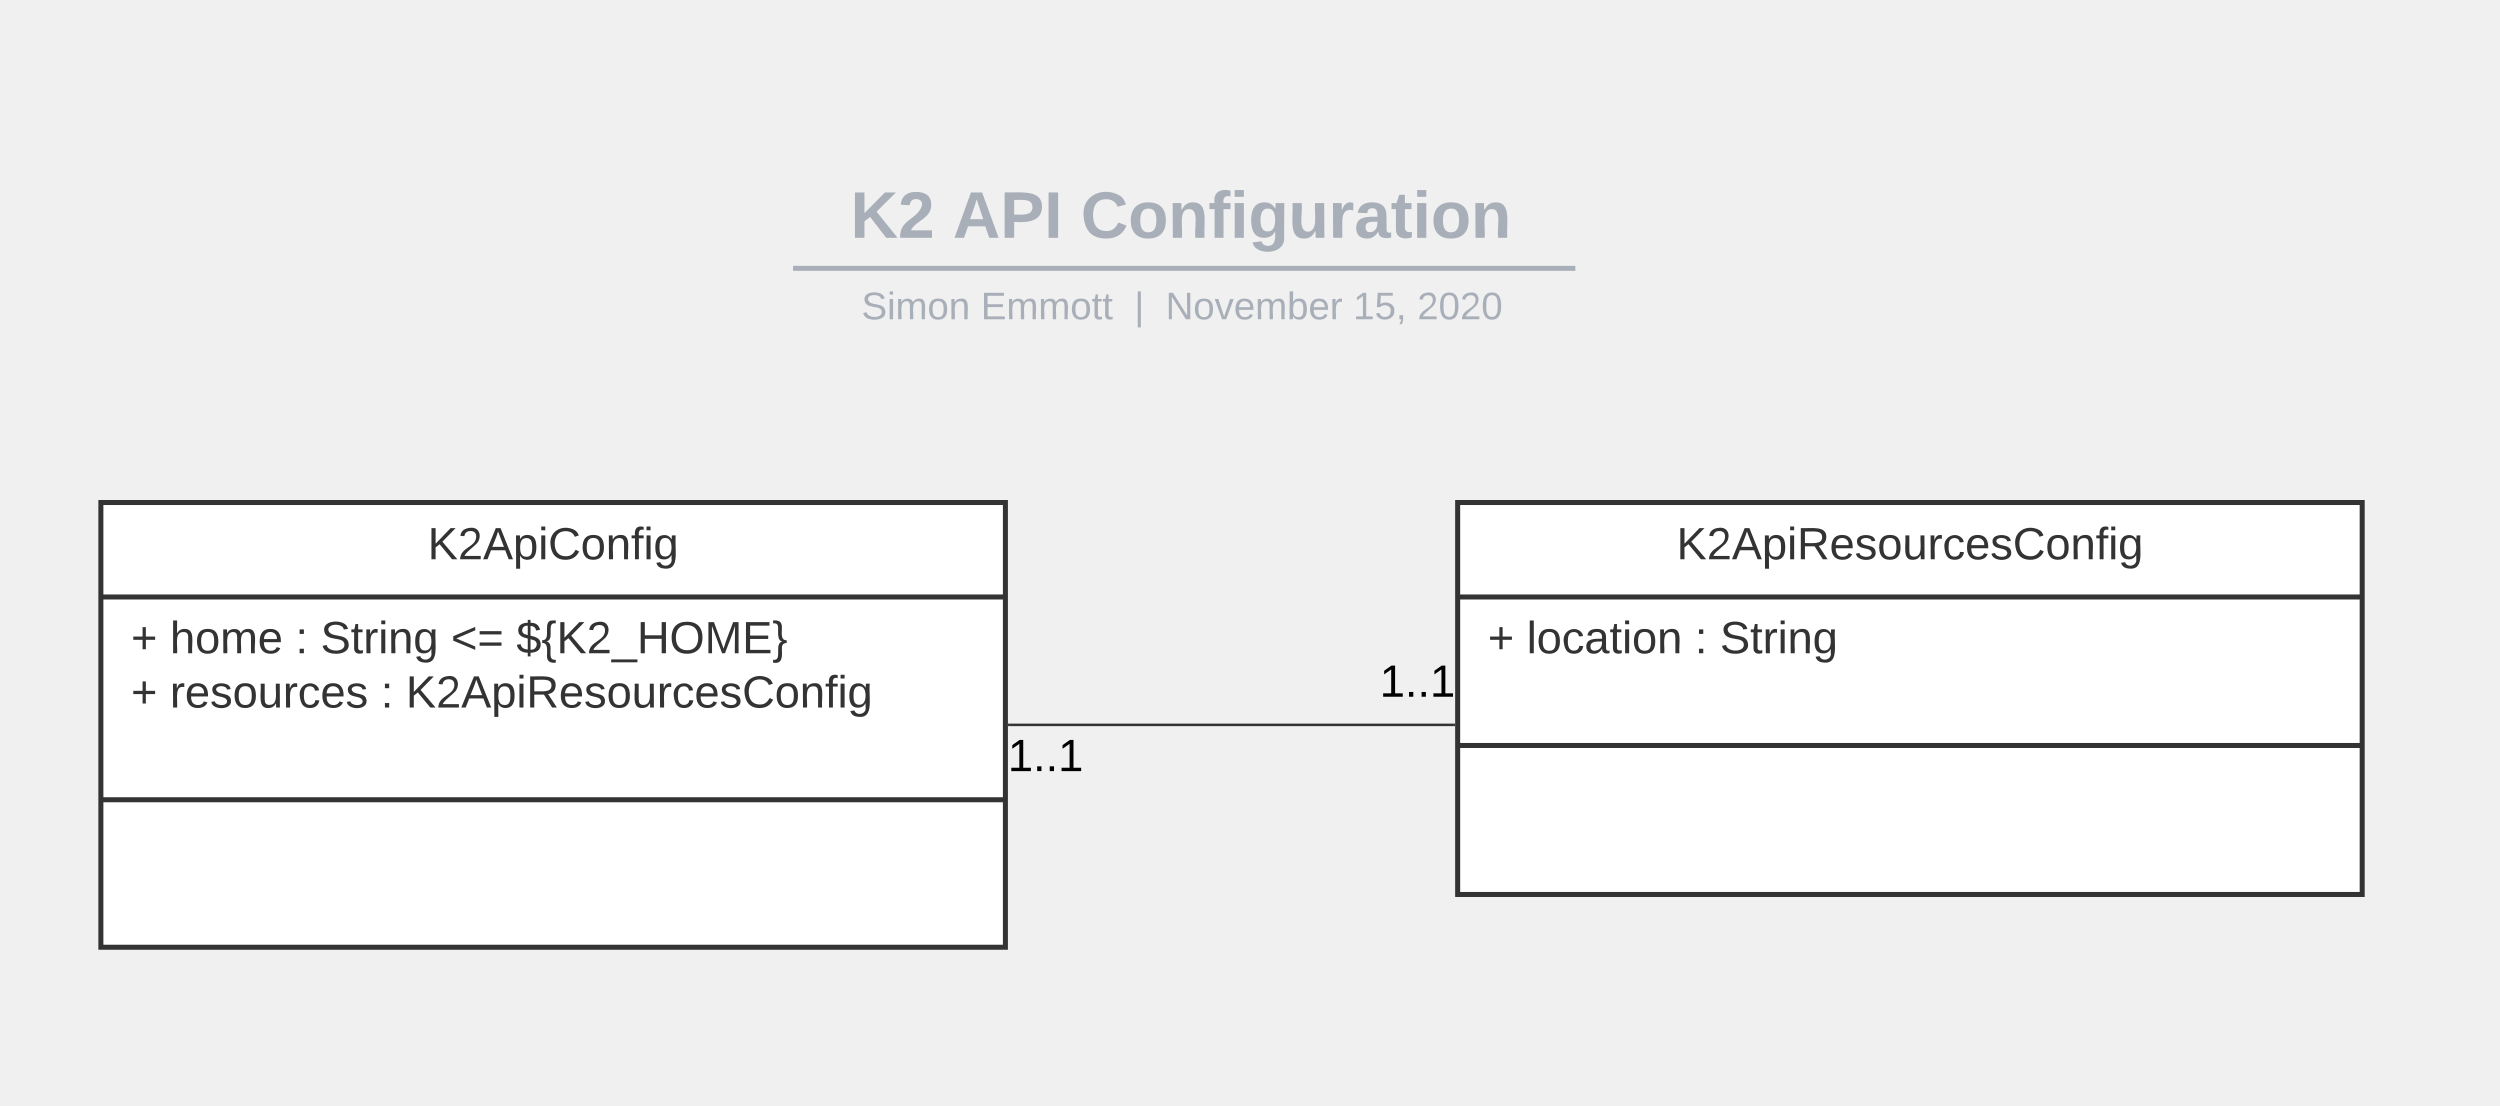
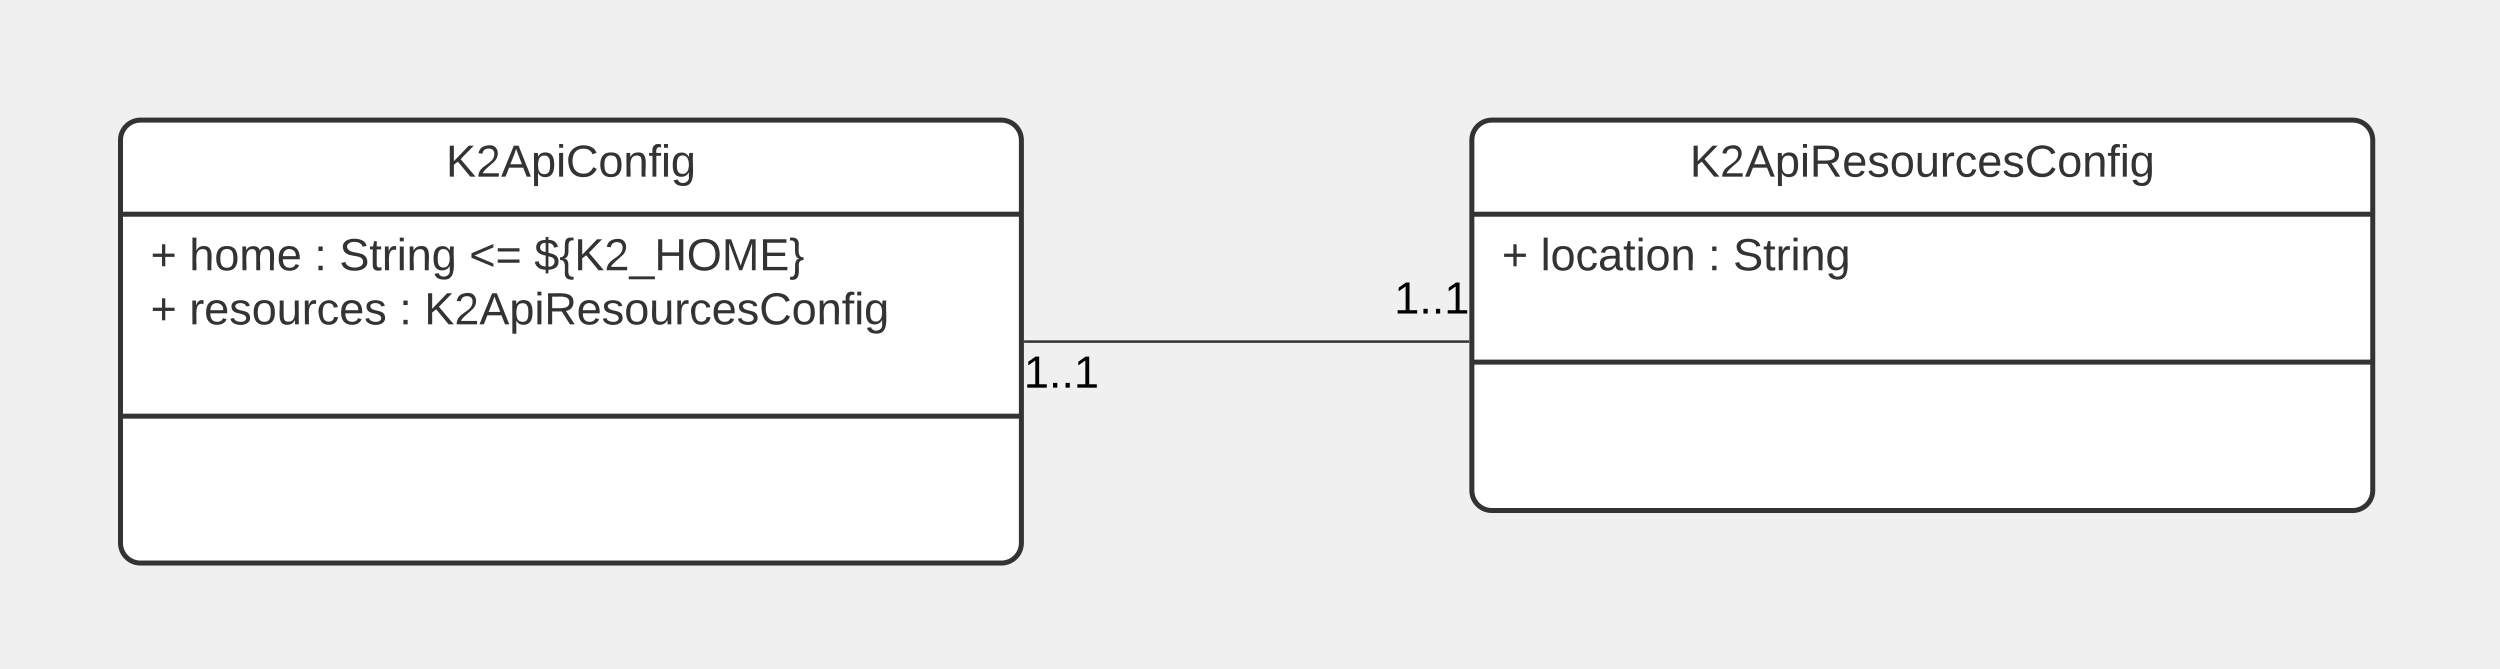
- <svg xmlns="http://www.w3.org/2000/svg" xmlns:ns1="lucid" xmlns:xlink="http://www.w3.org/1999/xlink" width="995" height="440">
-   <g transform="translate(-413 0)" ns1:page-tab-id="HWEp-vi-RSFO">
-     <path d="M453.15 75c0-4.42 3.58-8 8-8h836.75c4.4 0 8 3.58 8 8v25.16c0 4.4-3.6 8-8 8H461.15c-4.42 0-8-3.6-8-8z" stroke="#000" stroke-opacity="0" stroke-width="2" fill="#fff" fill-opacity="0" />
-     <use xlink:href="#a" transform="matrix(1,0,0,1,457.1466,71) translate(294.3711 23.65778)" />
-     <use xlink:href="#b" transform="matrix(1,0,0,1,457.1466,71) translate(335.0884 23.65778)" />
-     <use xlink:href="#c" transform="matrix(1,0,0,1,457.1466,71) translate(386.0032 23.65778)" />
-     <path d="M729.63 106.8H1039M729.65 106.8h-1.02M1038.96 106.8h1.03" stroke="#a9afb8" stroke-width="2" fill="none" />
-     <path d="M453.15 116.16c0-4.42 3.58-8 8-8h837.7c4.42 0 8 3.58 8 8V119c0 4.42-3.58 8-8 8h-837.7c-4.42 0-8-3.58-8-8z" stroke="#000" stroke-opacity="0" stroke-width="2" fill="#fff" fill-opacity="0" />
-     <use xlink:href="#d" transform="matrix(1,0,0,1,457.1466,112.1552) translate(298.7134 14.91704)" />
-     <use xlink:href="#e" transform="matrix(1,0,0,1,457.1466,112.1552) translate(346.2169 14.91704)" />
-     <use xlink:href="#f" transform="matrix(1,0,0,1,457.1466,112.1552) translate(407.3171 14.91704)" />
-     <use xlink:href="#g" transform="matrix(1,0,0,1,457.1466,112.1552) translate(419.7666 14.91704)" />
-     <use xlink:href="#h" transform="matrix(1,0,0,1,457.1466,112.1552) translate(494.421 14.91704)" />
-     <use xlink:href="#i" transform="matrix(1,0,0,1,457.1466,112.1552) translate(519.9148 14.91704)" />
-     <path d="M453.15 200h360v177h-360z" stroke="#333" stroke-width="2" fill="#fff" />
+ <svg xmlns="http://www.w3.org/2000/svg" xmlns:ns1="lucid" xmlns:xlink="http://www.w3.org/1999/xlink" width="999" height="267">
+   <g transform="translate(-405 -152)" ns1:page-tab-id="HWEp-vi-RSFO">
+     <path d="M453.15 208c0-4.42 3.58-8 8-8h344c4.4 0 8 3.58 8 8v161c0 4.42-3.6 8-8 8h-344c-4.42 0-8-3.58-8-8z" stroke="#333" stroke-width="2" fill="#fff" />
    <path d="M453.15 237.6h360m-360 80.7h360" stroke="#333" stroke-width="2" fill="none" />
-     <use xlink:href="#j" transform="matrix(1,0,0,1,461.1466,208) translate(122.075 14.6)" />
-     <use xlink:href="#k" transform="matrix(1,0,0,1,465.1466,245.6) translate(0 14.4)" />
-     <use xlink:href="#l" transform="matrix(1,0,0,1,465.1466,245.6) translate(15.5 14.4)" />
-     <use xlink:href="#m" transform="matrix(1,0,0,1,465.1466,245.6) translate(65.45 14.4)" />
-     <use xlink:href="#n" transform="matrix(1,0,0,1,465.1466,245.6) translate(75.45 14.4)" />
-     <use xlink:href="#o" transform="matrix(1,0,0,1,465.1466,245.6) translate(127.35 14.4)" />
-     <use xlink:href="#p" transform="matrix(1,0,0,1,465.1466,245.6) translate(153.35 14.4)" />
-     <use xlink:href="#k" transform="matrix(1,0,0,1,465.1466,245.6) translate(0 36)" />
-     <use xlink:href="#q" transform="matrix(1,0,0,1,465.1466,245.6) translate(15.5 36)" />
-     <use xlink:href="#m" transform="matrix(1,0,0,1,465.1466,245.6) translate(99.4 36)" />
-     <use xlink:href="#r" transform="matrix(1,0,0,1,465.1466,245.6) translate(109.4 36)" />
-     <path d="M993.15 200h360v156h-360z" stroke="#333" stroke-width="2" fill="#fff" />
+     <use xlink:href="#a" transform="matrix(1,0,0,1,461.1466,208) translate(122.075 14.6)" />
+     <use xlink:href="#b" transform="matrix(1,0,0,1,465.1466,245.6) translate(0 14.4)" />
+     <use xlink:href="#c" transform="matrix(1,0,0,1,465.1466,245.6) translate(15.5 14.4)" />
+     <use xlink:href="#d" transform="matrix(1,0,0,1,465.1466,245.6) translate(65.45 14.4)" />
+     <use xlink:href="#e" transform="matrix(1,0,0,1,465.1466,245.6) translate(75.45 14.4)" />
+     <use xlink:href="#f" transform="matrix(1,0,0,1,465.1466,245.6) translate(127.35 14.4)" />
+     <use xlink:href="#g" transform="matrix(1,0,0,1,465.1466,245.6) translate(153.35 14.4)" />
+     <use xlink:href="#b" transform="matrix(1,0,0,1,465.1466,245.6) translate(0 36)" />
+     <use xlink:href="#h" transform="matrix(1,0,0,1,465.1466,245.6) translate(15.5 36)" />
+     <use xlink:href="#d" transform="matrix(1,0,0,1,465.1466,245.6) translate(99.4 36)" />
+     <use xlink:href="#i" transform="matrix(1,0,0,1,465.1466,245.6) translate(109.4 36)" />
+     <path d="M993.15 208c0-4.42 3.58-8 8-8h344c4.4 0 8 3.58 8 8v140c0 4.42-3.6 8-8 8h-344c-4.42 0-8-3.58-8-8z" stroke="#333" stroke-width="2" fill="#fff" />
    <path d="M993.15 237.6h360m-360 59.1h360" stroke="#333" stroke-width="2" fill="none" />
    <g>
-       <use xlink:href="#s" transform="matrix(1,0,0,1,1001.147,208) translate(79.125 14.6)" />
+       <use xlink:href="#j" transform="matrix(1,0,0,1,1001.147,208) translate(79.125 14.6)" />
    </g>
    <g>
-       <use xlink:href="#k" transform="matrix(1,0,0,1,1005.147,245.6) translate(0 14.4)" />
-       <use xlink:href="#t" transform="matrix(1,0,0,1,1005.147,245.6) translate(15.5 14.4)" />
-       <use xlink:href="#m" transform="matrix(1,0,0,1,1005.147,245.6) translate(82.4 14.4)" />
-       <use xlink:href="#u" transform="matrix(1,0,0,1,1005.147,245.6) translate(92.4 14.4)" />
+       <use xlink:href="#b" transform="matrix(1,0,0,1,1005.147,245.6) translate(0 14.4)" />
+       <use xlink:href="#k" transform="matrix(1,0,0,1,1005.147,245.6) translate(15.5 14.4)" />
+       <use xlink:href="#d" transform="matrix(1,0,0,1,1005.147,245.6) translate(82.4 14.4)" />
+       <use xlink:href="#l" transform="matrix(1,0,0,1,1005.147,245.6) translate(92.4 14.4)" />
    </g>
    <path d="M814.65 288.5h177" stroke="#333" fill="none" />
    <path d="M814.66 289h-.5v-1h.5zM992.15 289h-.52v-1h.52z" fill="#333" />
    <g>
-       <use xlink:href="#v" transform="matrix(1,0,0,1,814.1466,292.5) translate(0 14.4)" />
+       <use xlink:href="#m" transform="matrix(1,0,0,1,814.1466,292.5) translate(0 14.4)" />
    </g>
    <g>
-       <use xlink:href="#v" transform="matrix(1,0,0,1,962.1466,262.9) translate(0 14.4)" />
+       <use xlink:href="#m" transform="matrix(1,0,0,1,962.1466,262.9) translate(0 14.4)" />
    </g>
    <defs>
-       <path fill="#a9afb8" d="M195 0l-88-114-31 24V0H24v-248h52v113l112-113h60L142-143 257 0h-62" id="w" />
-       <path fill="#a9afb8" d="M182-182c0 78-84 86-111 141h115V0H12c-6-101 99-100 120-180 1-22-12-31-33-32-23 0-32 14-35 34l-49-3c5-45 32-70 84-70 51 0 83 22 83 69" id="x" />
+       <path fill="#333" d="M194 0L95-120 63-95V0H30v-248h33v124l119-124h40L117-140 236 0h-42" id="n" />
+       <path fill="#333" d="M101-251c82-7 93 87 43 132L82-64C71-53 59-42 53-27h129V0H18c2-99 128-94 128-182 0-28-16-43-45-43s-46 15-49 41l-32-3c6-41 34-60 81-64" id="o" />
+       <path fill="#333" d="M205 0l-28-72H64L36 0H1l101-248h38L239 0h-34zm-38-99l-47-123c-12 45-31 82-46 123h93" id="p" />
+       <path fill="#333" d="M115-194c55 1 70 41 70 98S169 2 115 4C84 4 66-9 55-30l1 105H24l-1-265h31l2 30c10-21 28-34 59-34zm-8 174c40 0 45-34 45-75s-6-73-45-74c-42 0-51 32-51 76 0 43 10 73 51 73" id="q" />
+       <path fill="#333" d="M24-231v-30h32v30H24zM24 0v-190h32V0H24" id="r" />
+       <path fill="#333" d="M212-179c-10-28-35-45-73-45-59 0-87 40-87 99 0 60 29 101 89 101 43 0 62-24 78-52l27 14C228-24 195 4 139 4 59 4 22-46 18-125c-6-104 99-153 187-111 19 9 31 26 39 46" id="s" />
+       <path fill="#333" d="M100-194c62-1 85 37 85 99 1 63-27 99-86 99S16-35 15-95c0-66 28-99 85-99zM99-20c44 1 53-31 53-75 0-43-8-75-51-75s-53 32-53 75 10 74 51 75" id="t" />
+       <path fill="#333" d="M117-194c89-4 53 116 60 194h-32v-121c0-31-8-49-39-48C34-167 62-67 57 0H25l-1-190h30c1 10-1 24 2 32 11-22 29-35 61-36" id="u" />
+       <path fill="#333" d="M101-234c-31-9-42 10-38 44h38v23H63V0H32v-167H5v-23h27c-7-52 17-82 69-68v24" id="v" />
+       <path fill="#333" d="M177-190C167-65 218 103 67 71c-23-6-38-20-44-43l32-5c15 47 100 32 89-28v-30C133-14 115 1 83 1 29 1 15-40 15-95c0-56 16-97 71-98 29-1 48 16 59 35 1-10 0-23 2-32h30zM94-22c36 0 50-32 50-73 0-42-14-75-50-75-39 0-46 34-46 75s6 73 46 73" id="w" />
      <g id="a">
-         <use transform="matrix(0.07283951,0,0,0.07283951,0,0)" xlink:href="#w" />
-         <use transform="matrix(0.07283951,0,0,0.07283951,18.86543,0)" xlink:href="#x" />
+         <use transform="matrix(0.05,0,0,0.05,0,0)" xlink:href="#n" />
+         <use transform="matrix(0.05,0,0,0.05,12,0)" xlink:href="#o" />
+         <use transform="matrix(0.05,0,0,0.05,22,0)" xlink:href="#p" />
+         <use transform="matrix(0.05,0,0,0.05,34,0)" xlink:href="#q" />
+         <use transform="matrix(0.05,0,0,0.05,44,0)" xlink:href="#r" />
+         <use transform="matrix(0.05,0,0,0.05,47.95,0)" xlink:href="#s" />
+         <use transform="matrix(0.05,0,0,0.05,60.9,0)" xlink:href="#t" />
+         <use transform="matrix(0.05,0,0,0.05,70.9,0)" xlink:href="#u" />
+         <use transform="matrix(0.05,0,0,0.05,80.9,0)" xlink:href="#v" />
+         <use transform="matrix(0.05,0,0,0.05,85.9,0)" xlink:href="#r" />
+         <use transform="matrix(0.05,0,0,0.05,89.85,0)" xlink:href="#w" />
      </g>
-       <path fill="#a9afb8" d="M199 0l-22-63H83L61 0H9l90-248h61L250 0h-51zm-33-102l-36-108c-10 38-24 72-36 108h72" id="y" />
-       <path fill="#a9afb8" d="M24-248c93 1 206-16 204 79-1 75-69 88-152 82V0H24v-248zm52 121c47 0 100 7 100-41 0-47-54-39-100-39v80" id="z" />
-       <path fill="#a9afb8" d="M24 0v-248h52V0H24" id="A" />
-       <g id="b">
-         <use transform="matrix(0.07283951,0,0,0.07283951,0,0)" xlink:href="#y" />
-         <use transform="matrix(0.07283951,0,0,0.07283951,18.86543,0)" xlink:href="#z" />
-         <use transform="matrix(0.07283951,0,0,0.07283951,36.34691,0)" xlink:href="#A" />
+       <path fill="#333" d="M118-107v75H92v-75H18v-26h74v-75h26v75h74v26h-74" id="x" />
+       <use transform="matrix(0.05,0,0,0.05,0,0)" xlink:href="#x" id="b" />
+       <path fill="#333" d="M106-169C34-169 62-67 57 0H25v-261h32l-1 103c12-21 28-36 61-36 89 0 53 116 60 194h-32v-121c2-32-8-49-39-48" id="y" />
+       <path fill="#333" d="M210-169c-67 3-38 105-44 169h-31v-121c0-29-5-50-35-48C34-165 62-65 56 0H25l-1-190h30c1 10-1 24 2 32 10-44 99-50 107 0 11-21 27-35 58-36 85-2 47 119 55 194h-31v-121c0-29-5-49-35-48" id="z" />
+       <path fill="#333" d="M100-194c63 0 86 42 84 106H49c0 40 14 67 53 68 26 1 43-12 49-29l28 8c-11 28-37 45-77 45C44 4 14-33 15-96c1-61 26-98 85-98zm52 81c6-60-76-77-97-28-3 7-6 17-6 28h103" id="A" />
+       <g id="c">
+         <use transform="matrix(0.05,0,0,0.05,0,0)" xlink:href="#y" />
+         <use transform="matrix(0.05,0,0,0.05,10,0)" xlink:href="#t" />
+         <use transform="matrix(0.05,0,0,0.05,20,0)" xlink:href="#z" />
+         <use transform="matrix(0.05,0,0,0.05,34.95,0)" xlink:href="#A" />
      </g>
-       <path fill="#a9afb8" d="M67-125c0 53 21 87 73 88 37 1 54-22 65-47l45 17C233-25 199 4 140 4 58 4 20-42 15-125 8-235 124-281 211-232c18 10 29 29 36 50l-46 12c-8-25-30-41-62-41-52 0-71 34-72 86" id="B" />
-       <path fill="#a9afb8" d="M110-194c64 0 96 36 96 99 0 64-35 99-97 99-61 0-95-36-95-99 0-62 34-99 96-99zm-1 164c35 0 45-28 45-65 0-40-10-65-43-65-34 0-45 26-45 65 0 36 10 65 43 65" id="C" />
-       <path fill="#a9afb8" d="M135-194c87-1 58 113 63 194h-50c-7-57 23-157-34-157-59 0-34 97-39 157H25l-1-190h47c2 12-1 28 3 38 12-26 28-41 61-42" id="D" />
-       <path fill="#a9afb8" d="M121-226c-27-7-43 5-38 36h38v33H83V0H34v-157H6v-33h28c-9-59 32-81 87-68v32" id="E" />
-       <path fill="#a9afb8" d="M25-224v-37h50v37H25zM25 0v-190h50V0H25" id="F" />
-       <path fill="#a9afb8" d="M195-6C206 82 75 100 31 46c-4-6-6-13-8-21l49-6c3 16 16 24 34 25 40 0 42-37 40-79-11 22-30 35-61 35-53 0-70-43-70-97 0-56 18-96 73-97 30 0 46 14 59 34l2-30h47zm-90-29c32 0 41-27 41-63 0-35-9-62-40-62-32 0-39 29-40 63 0 36 9 62 39 62" id="G" />
-       <path fill="#a9afb8" d="M85 4C-2 5 27-109 22-190h50c7 57-23 150 33 157 60-5 35-97 40-157h50l1 190h-47c-2-12 1-28-3-38-12 25-28 42-61 42" id="H" />
-       <path fill="#a9afb8" d="M135-150c-39-12-60 13-60 57V0H25l-1-190h47c2 13-1 29 3 40 6-28 27-53 61-41v41" id="I" />
-       <path fill="#a9afb8" d="M133-34C117-15 103 5 69 4 32 3 11-16 11-54c-1-60 55-63 116-61 1-26-3-47-28-47-18 1-26 9-28 27l-52-2c7-38 36-58 82-57s74 22 75 68l1 82c-1 14 12 18 25 15v27c-30 8-71 5-69-32zm-48 3c29 0 43-24 42-57-32 0-66-3-65 30 0 17 8 27 23 27" id="J" />
-       <path fill="#a9afb8" d="M115-3C79 11 28 4 28-45v-112H4v-33h27l15-45h31v45h36v33H77v99c-1 23 16 31 38 25v30" id="K" />
-       <g id="c">
-         <use transform="matrix(0.07283951,0,0,0.07283951,0,0)" xlink:href="#B" />
-         <use transform="matrix(0.07283951,0,0,0.07283951,18.86543,0)" xlink:href="#C" />
-         <use transform="matrix(0.07283951,0,0,0.07283951,34.81728,0)" xlink:href="#D" />
-         <use transform="matrix(0.07283951,0,0,0.07283951,50.76914,0)" xlink:href="#E" />
-         <use transform="matrix(0.07283951,0,0,0.07283951,59.43704,0)" xlink:href="#F" />
-         <use transform="matrix(0.07283951,0,0,0.07283951,66.72099,0)" xlink:href="#G" />
-         <use transform="matrix(0.07283951,0,0,0.07283951,82.67284,0)" xlink:href="#H" />
-         <use transform="matrix(0.07283951,0,0,0.07283951,98.62469,0)" xlink:href="#I" />
-         <use transform="matrix(0.07283951,0,0,0.07283951,108.8222,0)" xlink:href="#J" />
-         <use transform="matrix(0.07283951,0,0,0.07283951,123.3901,0)" xlink:href="#K" />
-         <use transform="matrix(0.07283951,0,0,0.07283951,132.058,0)" xlink:href="#F" />
-         <use transform="matrix(0.07283951,0,0,0.07283951,139.342,0)" xlink:href="#C" />
-         <use transform="matrix(0.07283951,0,0,0.07283951,155.2938,0)" xlink:href="#D" />
+       <path fill="#333" d="M33-154v-36h34v36H33zM33 0v-36h34V0H33" id="B" />
+       <use transform="matrix(0.05,0,0,0.05,0,0)" xlink:href="#B" id="d" />
+       <path fill="#333" d="M185-189c-5-48-123-54-124 2 14 75 158 14 163 119 3 78-121 87-175 55-17-10-28-26-33-46l33-7c5 56 141 63 141-1 0-78-155-14-162-118-5-82 145-84 179-34 5 7 8 16 11 25" id="C" />
+       <path fill="#333" d="M59-47c-2 24 18 29 38 22v24C64 9 27 4 27-40v-127H5v-23h24l9-43h21v43h35v23H59v120" id="D" />
+       <path fill="#333" d="M114-163C36-179 61-72 57 0H25l-1-190h30c1 12-1 29 2 39 6-27 23-49 58-41v29" id="E" />
+       <g id="e">
+         <use transform="matrix(0.05,0,0,0.05,0,0)" xlink:href="#C" />
+         <use transform="matrix(0.05,0,0,0.05,12,0)" xlink:href="#D" />
+         <use transform="matrix(0.05,0,0,0.05,17,0)" xlink:href="#E" />
+         <use transform="matrix(0.05,0,0,0.05,22.95,0)" xlink:href="#r" />
+         <use transform="matrix(0.05,0,0,0.05,26.9,0)" xlink:href="#u" />
+         <use transform="matrix(0.05,0,0,0.05,36.9,0)" xlink:href="#w" />
      </g>
-       <path fill="#a9afb8" d="M185-189c-5-48-123-54-124 2 14 75 158 14 163 119 3 78-121 87-175 55-17-10-28-26-33-46l33-7c5 56 141 63 141-1 0-78-155-14-162-118-5-82 145-84 179-34 5 7 8 16 11 25" id="L" />
-       <path fill="#a9afb8" d="M24-231v-30h32v30H24zM24 0v-190h32V0H24" id="M" />
-       <path fill="#a9afb8" d="M210-169c-67 3-38 105-44 169h-31v-121c0-29-5-50-35-48C34-165 62-65 56 0H25l-1-190h30c1 10-1 24 2 32 10-44 99-50 107 0 11-21 27-35 58-36 85-2 47 119 55 194h-31v-121c0-29-5-49-35-48" id="N" />
-       <path fill="#a9afb8" d="M100-194c62-1 85 37 85 99 1 63-27 99-86 99S16-35 15-95c0-66 28-99 85-99zM99-20c44 1 53-31 53-75 0-43-8-75-51-75s-53 32-53 75 10 74 51 75" id="O" />
-       <path fill="#a9afb8" d="M117-194c89-4 53 116 60 194h-32v-121c0-31-8-49-39-48C34-167 62-67 57 0H25l-1-190h30c1 10-1 24 2 32 11-22 29-35 61-36" id="P" />
-       <g id="d">
-         <use transform="matrix(0.04248971,0,0,0.04248971,0,0)" xlink:href="#L" />
-         <use transform="matrix(0.04248971,0,0,0.04248971,10.19753,0)" xlink:href="#M" />
-         <use transform="matrix(0.04248971,0,0,0.04248971,13.55422,0)" xlink:href="#N" />
-         <use transform="matrix(0.04248971,0,0,0.04248971,26.25864,0)" xlink:href="#O" />
-         <use transform="matrix(0.04248971,0,0,0.04248971,34.75658,0)" xlink:href="#P" />
+       <path fill="#333" d="M18-100v-36l175-74v27L42-118l151 64v27" id="F" />
+       <path fill="#333" d="M18-150v-26h174v26H18zm0 90v-26h174v26H18" id="G" />
+       <g id="f">
+         <use transform="matrix(0.05,0,0,0.05,0,0)" xlink:href="#F" />
+         <use transform="matrix(0.05,0,0,0.05,10.5,0)" xlink:href="#G" />
      </g>
-       <path fill="#a9afb8" d="M30 0v-248h187v28H63v79h144v27H63v87h162V0H30" id="Q" />
-       <path fill="#a9afb8" d="M59-47c-2 24 18 29 38 22v24C64 9 27 4 27-40v-127H5v-23h24l9-43h21v43h35v23H59v120" id="R" />
-       <g id="e">
-         <use transform="matrix(0.04248971,0,0,0.04248971,0,0)" xlink:href="#Q" />
-         <use transform="matrix(0.04248971,0,0,0.04248971,10.19753,0)" xlink:href="#N" />
-         <use transform="matrix(0.04248971,0,0,0.04248971,22.90195,0)" xlink:href="#N" />
-         <use transform="matrix(0.04248971,0,0,0.04248971,35.60638,0)" xlink:href="#O" />
-         <use transform="matrix(0.04248971,0,0,0.04248971,44.10432,0)" xlink:href="#R" />
-         <use transform="matrix(0.04248971,0,0,0.04248971,48.35329,0)" xlink:href="#R" />
+       <path fill="#333" d="M194-70c0 46-34 64-81 66v29H91V-4C42-5 12-27 4-67l30-6c5 28 25 41 57 43v-87c-38-9-76-20-76-67 1-42 33-58 76-59v-23h22v23c45 0 67 20 76 56l-31 6c-5-23-18-35-45-37v78c41 10 81 20 81 70zm-81 41c51 7 71-66 19-77-6-2-12-4-19-6v83zM91-219c-47-6-63 57-18 69 6 2 12 3 18 5v-74" id="H" />
+       <path fill="#333" d="M39-94c74 12-11 154 75 146v23c-44 4-70-10-70-52C44-23 55-84 6-82v-22c81 4-7-162 84-157h24v23c-82-15-2 131-75 144" id="I" />
+       <path fill="#333" d="M-5 72V49h209v23H-5" id="J" />
+       <path fill="#333" d="M197 0v-115H63V0H30v-248h33v105h134v-105h34V0h-34" id="K" />
+       <path fill="#333" d="M140-251c81 0 123 46 123 126C263-46 219 4 140 4 59 4 17-45 17-125s42-126 123-126zm0 227c63 0 89-41 89-101s-29-99-89-99c-61 0-89 39-89 99S79-25 140-24" id="L" />
+       <path fill="#333" d="M240 0l2-218c-23 76-54 145-80 218h-23L58-218 59 0H30v-248h44l77 211c21-75 51-140 76-211h43V0h-30" id="M" />
+       <path fill="#333" d="M30 0v-248h187v28H63v79h144v27H63v87h162V0H30" id="N" />
+       <path fill="#333" d="M76-40C78 24 84 88 6 75V52C86 64 9-79 80-94c-40-6-34-59-34-106 1-29-11-41-40-38v-23c44-4 70 10 70 52 0 47-12 108 38 105v22c-26 1-39 14-38 42" id="O" />
+       <g id="g">
+         <use transform="matrix(0.05,0,0,0.05,0,0)" xlink:href="#H" />
+         <use transform="matrix(0.05,0,0,0.05,10,0)" xlink:href="#I" />
+         <use transform="matrix(0.05,0,0,0.05,16,0)" xlink:href="#n" />
+         <use transform="matrix(0.05,0,0,0.05,28,0)" xlink:href="#o" />
+         <use transform="matrix(0.05,0,0,0.05,38,0)" xlink:href="#J" />
+         <use transform="matrix(0.05,0,0,0.05,48,0)" xlink:href="#K" />
+         <use transform="matrix(0.05,0,0,0.05,60.95,0)" xlink:href="#L" />
+         <use transform="matrix(0.05,0,0,0.05,74.95,0)" xlink:href="#M" />
+         <use transform="matrix(0.05,0,0,0.05,89.9,0)" xlink:href="#N" />
+         <use transform="matrix(0.05,0,0,0.05,101.9,0)" xlink:href="#O" />
      </g>
-       <path fill="#a9afb8" d="M32 76v-337h29V76H32" id="S" />
-       <use transform="matrix(0.04248971,0,0,0.04248971,0,0)" xlink:href="#S" id="f" />
-       <path fill="#a9afb8" d="M190 0L58-211 59 0H30v-248h39L202-35l-2-213h31V0h-41" id="T" />
-       <path fill="#a9afb8" d="M108 0H70L1-190h34L89-25l56-165h34" id="U" />
-       <path fill="#a9afb8" d="M100-194c63 0 86 42 84 106H49c0 40 14 67 53 68 26 1 43-12 49-29l28 8c-11 28-37 45-77 45C44 4 14-33 15-96c1-61 26-98 85-98zm52 81c6-60-76-77-97-28-3 7-6 17-6 28h103" id="V" />
-       <path fill="#a9afb8" d="M115-194c53 0 69 39 70 98 0 66-23 100-70 100C84 3 66-7 56-30L54 0H23l1-261h32v101c10-23 28-34 59-34zm-8 174c40 0 45-34 45-75 0-40-5-75-45-74-42 0-51 32-51 76 0 43 10 73 51 73" id="W" />
-       <path fill="#a9afb8" d="M114-163C36-179 61-72 57 0H25l-1-190h30c1 12-1 29 2 39 6-27 23-49 58-41v29" id="X" />
-       <g id="g">
-         <use transform="matrix(0.04248971,0,0,0.04248971,0,0)" xlink:href="#T" />
-         <use transform="matrix(0.04248971,0,0,0.04248971,11.00484,0)" xlink:href="#O" />
-         <use transform="matrix(0.04248971,0,0,0.04248971,19.50278,0)" xlink:href="#U" />
-         <use transform="matrix(0.04248971,0,0,0.04248971,27.15093,0)" xlink:href="#V" />
-         <use transform="matrix(0.04248971,0,0,0.04248971,35.64887,0)" xlink:href="#N" />
-         <use transform="matrix(0.04248971,0,0,0.04248971,48.35329,0)" xlink:href="#W" />
-         <use transform="matrix(0.04248971,0,0,0.04248971,56.85123,0)" xlink:href="#V" />
-         <use transform="matrix(0.04248971,0,0,0.04248971,65.34918,0)" xlink:href="#X" />
+       <path fill="#333" d="M135-143c-3-34-86-38-87 0 15 53 115 12 119 90S17 21 10-45l28-5c4 36 97 45 98 0-10-56-113-15-118-90-4-57 82-63 122-42 12 7 21 19 24 35" id="P" />
+       <path fill="#333" d="M84 4C-5 8 30-112 23-190h32v120c0 31 7 50 39 49 72-2 45-101 50-169h31l1 190h-30c-1-10 1-25-2-33-11 22-28 36-60 37" id="Q" />
+       <path fill="#333" d="M96-169c-40 0-48 33-48 73s9 75 48 75c24 0 41-14 43-38l32 2c-6 37-31 61-74 61-59 0-76-41-82-99-10-93 101-131 147-64 4 7 5 14 7 22l-32 3c-4-21-16-35-41-35" id="R" />
+       <g id="h">
+         <use transform="matrix(0.05,0,0,0.05,0,0)" xlink:href="#E" />
+         <use transform="matrix(0.05,0,0,0.05,5.95,0)" xlink:href="#A" />
+         <use transform="matrix(0.05,0,0,0.05,15.95,0)" xlink:href="#P" />
+         <use transform="matrix(0.05,0,0,0.05,24.95,0)" xlink:href="#t" />
+         <use transform="matrix(0.05,0,0,0.05,34.95,0)" xlink:href="#Q" />
+         <use transform="matrix(0.05,0,0,0.05,44.95,0)" xlink:href="#E" />
+         <use transform="matrix(0.05,0,0,0.05,50.9,0)" xlink:href="#R" />
+         <use transform="matrix(0.05,0,0,0.05,59.9,0)" xlink:href="#A" />
+         <use transform="matrix(0.05,0,0,0.05,69.9,0)" xlink:href="#P" />
      </g>
-       <path fill="#a9afb8" d="M27 0v-27h64v-190l-56 39v-29l58-41h29v221h61V0H27" id="Y" />
-       <path fill="#a9afb8" d="M54-142c48-35 137-8 131 61C196 18 31 33 14-55l32-4c7 23 22 37 52 37 35-1 51-22 54-58 4-55-73-65-99-34H22l8-134h141v27H59" id="Z" />
-       <path fill="#a9afb8" d="M68-38c1 34 0 65-14 84H32c9-13 17-26 17-46H33v-38h35" id="aa" />
-       <g id="h">
-         <use transform="matrix(0.04248971,0,0,0.04248971,0,0)" xlink:href="#Y" />
-         <use transform="matrix(0.04248971,0,0,0.04248971,8.497942,0)" xlink:href="#Z" />
-         <use transform="matrix(0.04248971,0,0,0.04248971,16.99588,0)" xlink:href="#aa" />
+       <path fill="#333" d="M233-177c-1 41-23 64-60 70L243 0h-38l-65-103H63V0H30v-248c88 3 205-21 203 71zM63-129c60-2 137 13 137-47 0-61-80-42-137-45v92" id="S" />
+       <g id="i">
+         <use transform="matrix(0.05,0,0,0.05,0,0)" xlink:href="#n" />
+         <use transform="matrix(0.05,0,0,0.05,12,0)" xlink:href="#o" />
+         <use transform="matrix(0.05,0,0,0.05,22,0)" xlink:href="#p" />
+         <use transform="matrix(0.05,0,0,0.05,34,0)" xlink:href="#q" />
+         <use transform="matrix(0.05,0,0,0.05,44,0)" xlink:href="#r" />
+         <use transform="matrix(0.05,0,0,0.05,47.95,0)" xlink:href="#S" />
+         <use transform="matrix(0.05,0,0,0.05,60.9,0)" xlink:href="#A" />
+         <use transform="matrix(0.05,0,0,0.05,70.9,0)" xlink:href="#P" />
+         <use transform="matrix(0.05,0,0,0.05,79.9,0)" xlink:href="#t" />
+         <use transform="matrix(0.05,0,0,0.05,89.9,0)" xlink:href="#Q" />
+         <use transform="matrix(0.05,0,0,0.05,99.9,0)" xlink:href="#E" />
+         <use transform="matrix(0.05,0,0,0.05,105.85,0)" xlink:href="#R" />
+         <use transform="matrix(0.05,0,0,0.05,114.85,0)" xlink:href="#A" />
+         <use transform="matrix(0.05,0,0,0.05,124.85,0)" xlink:href="#P" />
+         <use transform="matrix(0.05,0,0,0.05,133.85,0)" xlink:href="#s" />
+         <use transform="matrix(0.05,0,0,0.05,146.8,0)" xlink:href="#t" />
+         <use transform="matrix(0.05,0,0,0.05,156.8,0)" xlink:href="#u" />
+         <use transform="matrix(0.05,0,0,0.05,166.8,0)" xlink:href="#v" />
+         <use transform="matrix(0.05,0,0,0.05,171.8,0)" xlink:href="#r" />
+         <use transform="matrix(0.05,0,0,0.05,175.75,0)" xlink:href="#w" />
      </g>
-       <path fill="#a9afb8" d="M101-251c82-7 93 87 43 132L82-64C71-53 59-42 53-27h129V0H18c2-99 128-94 128-182 0-28-16-43-45-43s-46 15-49 41l-32-3c6-41 34-60 81-64" id="ab" />
-       <path fill="#a9afb8" d="M101-251c68 0 85 55 85 127S166 4 100 4C33 4 14-52 14-124c0-73 17-127 87-127zm-1 229c47 0 54-49 54-102s-4-102-53-102c-51 0-55 48-55 102 0 53 5 102 54 102" id="ac" />
-       <g id="i">
-         <use transform="matrix(0.04248971,0,0,0.04248971,0,0)" xlink:href="#ab" />
-         <use transform="matrix(0.04248971,0,0,0.04248971,8.497942,0)" xlink:href="#ac" />
-         <use transform="matrix(0.04248971,0,0,0.04248971,16.99588,0)" xlink:href="#ab" />
-         <use transform="matrix(0.04248971,0,0,0.04248971,25.49383,0)" xlink:href="#ac" />
+       <g id="j">
+         <use transform="matrix(0.05,0,0,0.05,0,0)" xlink:href="#n" />
+         <use transform="matrix(0.05,0,0,0.05,12,0)" xlink:href="#o" />
+         <use transform="matrix(0.05,0,0,0.05,22,0)" xlink:href="#p" />
+         <use transform="matrix(0.05,0,0,0.05,34,0)" xlink:href="#q" />
+         <use transform="matrix(0.05,0,0,0.05,44,0)" xlink:href="#r" />
+         <use transform="matrix(0.05,0,0,0.05,47.95,0)" xlink:href="#S" />
+         <use transform="matrix(0.05,0,0,0.05,60.9,0)" xlink:href="#A" />
+         <use transform="matrix(0.05,0,0,0.05,70.9,0)" xlink:href="#P" />
+         <use transform="matrix(0.05,0,0,0.05,79.9,0)" xlink:href="#t" />
+         <use transform="matrix(0.05,0,0,0.05,89.9,0)" xlink:href="#Q" />
+         <use transform="matrix(0.05,0,0,0.05,99.9,0)" xlink:href="#E" />
+         <use transform="matrix(0.05,0,0,0.05,105.85,0)" xlink:href="#R" />
+         <use transform="matrix(0.05,0,0,0.05,114.85,0)" xlink:href="#A" />
+         <use transform="matrix(0.05,0,0,0.05,124.85,0)" xlink:href="#P" />
+         <use transform="matrix(0.05,0,0,0.05,133.85,0)" xlink:href="#s" />
+         <use transform="matrix(0.05,0,0,0.05,146.8,0)" xlink:href="#t" />
+         <use transform="matrix(0.05,0,0,0.05,156.8,0)" xlink:href="#u" />
+         <use transform="matrix(0.05,0,0,0.05,166.8,0)" xlink:href="#v" />
+         <use transform="matrix(0.05,0,0,0.05,171.8,0)" xlink:href="#r" />
+         <use transform="matrix(0.05,0,0,0.05,175.75,0)" xlink:href="#w" />
      </g>
-       <path fill="#333" d="M194 0L95-120 63-95V0H30v-248h33v124l119-124h40L117-140 236 0h-42" id="ad" />
-       <path fill="#333" d="M101-251c82-7 93 87 43 132L82-64C71-53 59-42 53-27h129V0H18c2-99 128-94 128-182 0-28-16-43-45-43s-46 15-49 41l-32-3c6-41 34-60 81-64" id="ae" />
-       <path fill="#333" d="M205 0l-28-72H64L36 0H1l101-248h38L239 0h-34zm-38-99l-47-123c-12 45-31 82-46 123h93" id="af" />
-       <path fill="#333" d="M115-194c55 1 70 41 70 98S169 2 115 4C84 4 66-9 55-30l1 105H24l-1-265h31l2 30c10-21 28-34 59-34zm-8 174c40 0 45-34 45-75s-6-73-45-74c-42 0-51 32-51 76 0 43 10 73 51 73" id="ag" />
-       <path fill="#333" d="M24-231v-30h32v30H24zM24 0v-190h32V0H24" id="ah" />
-       <path fill="#333" d="M212-179c-10-28-35-45-73-45-59 0-87 40-87 99 0 60 29 101 89 101 43 0 62-24 78-52l27 14C228-24 195 4 139 4 59 4 22-46 18-125c-6-104 99-153 187-111 19 9 31 26 39 46" id="ai" />
-       <path fill="#333" d="M100-194c62-1 85 37 85 99 1 63-27 99-86 99S16-35 15-95c0-66 28-99 85-99zM99-20c44 1 53-31 53-75 0-43-8-75-51-75s-53 32-53 75 10 74 51 75" id="aj" />
-       <path fill="#333" d="M117-194c89-4 53 116 60 194h-32v-121c0-31-8-49-39-48C34-167 62-67 57 0H25l-1-190h30c1 10-1 24 2 32 11-22 29-35 61-36" id="ak" />
-       <path fill="#333" d="M101-234c-31-9-42 10-38 44h38v23H63V0H32v-167H5v-23h27c-7-52 17-82 69-68v24" id="al" />
-       <path fill="#333" d="M177-190C167-65 218 103 67 71c-23-6-38-20-44-43l32-5c15 47 100 32 89-28v-30C133-14 115 1 83 1 29 1 15-40 15-95c0-56 16-97 71-98 29-1 48 16 59 35 1-10 0-23 2-32h30zM94-22c36 0 50-32 50-73 0-42-14-75-50-75-39 0-46 34-46 75s6 73 46 73" id="am" />
-       <g id="j">
-         <use transform="matrix(0.05,0,0,0.05,0,0)" xlink:href="#ad" />
-         <use transform="matrix(0.05,0,0,0.05,12,0)" xlink:href="#ae" />
-         <use transform="matrix(0.05,0,0,0.05,22,0)" xlink:href="#af" />
-         <use transform="matrix(0.05,0,0,0.05,34,0)" xlink:href="#ag" />
-         <use transform="matrix(0.05,0,0,0.05,44,0)" xlink:href="#ah" />
-         <use transform="matrix(0.05,0,0,0.05,47.95,0)" xlink:href="#ai" />
-         <use transform="matrix(0.05,0,0,0.05,60.9,0)" xlink:href="#aj" />
-         <use transform="matrix(0.05,0,0,0.05,70.9,0)" xlink:href="#ak" />
-         <use transform="matrix(0.05,0,0,0.05,80.9,0)" xlink:href="#al" />
-         <use transform="matrix(0.05,0,0,0.05,85.9,0)" xlink:href="#ah" />
-         <use transform="matrix(0.05,0,0,0.05,89.85,0)" xlink:href="#am" />
+       <path fill="#333" d="M24 0v-261h32V0H24" id="T" />
+       <path fill="#333" d="M141-36C126-15 110 5 73 4 37 3 15-17 15-53c-1-64 63-63 125-63 3-35-9-54-41-54-24 1-41 7-42 31l-33-3c5-37 33-52 76-52 45 0 72 20 72 64v82c-1 20 7 32 28 27v20c-31 9-61-2-59-35zM48-53c0 20 12 33 32 33 41-3 63-29 60-74-43 2-92-5-92 41" id="U" />
+       <g id="k">
+         <use transform="matrix(0.05,0,0,0.05,0,0)" xlink:href="#T" />
+         <use transform="matrix(0.05,0,0,0.05,3.95,0)" xlink:href="#t" />
+         <use transform="matrix(0.05,0,0,0.05,13.95,0)" xlink:href="#R" />
+         <use transform="matrix(0.05,0,0,0.05,22.95,0)" xlink:href="#U" />
+         <use transform="matrix(0.05,0,0,0.05,32.95,0)" xlink:href="#D" />
+         <use transform="matrix(0.05,0,0,0.05,37.95,0)" xlink:href="#r" />
+         <use transform="matrix(0.05,0,0,0.05,41.9,0)" xlink:href="#t" />
+         <use transform="matrix(0.05,0,0,0.05,51.9,0)" xlink:href="#u" />
      </g>
-       <path fill="#333" d="M118-107v75H92v-75H18v-26h74v-75h26v75h74v26h-74" id="an" />
-       <use transform="matrix(0.05,0,0,0.05,0,0)" xlink:href="#an" id="k" />
-       <path fill="#333" d="M106-169C34-169 62-67 57 0H25v-261h32l-1 103c12-21 28-36 61-36 89 0 53 116 60 194h-32v-121c2-32-8-49-39-48" id="ao" />
-       <path fill="#333" d="M210-169c-67 3-38 105-44 169h-31v-121c0-29-5-50-35-48C34-165 62-65 56 0H25l-1-190h30c1 10-1 24 2 32 10-44 99-50 107 0 11-21 27-35 58-36 85-2 47 119 55 194h-31v-121c0-29-5-49-35-48" id="ap" />
-       <path fill="#333" d="M100-194c63 0 86 42 84 106H49c0 40 14 67 53 68 26 1 43-12 49-29l28 8c-11 28-37 45-77 45C44 4 14-33 15-96c1-61 26-98 85-98zm52 81c6-60-76-77-97-28-3 7-6 17-6 28h103" id="aq" />
      <g id="l">
-         <use transform="matrix(0.05,0,0,0.05,0,0)" xlink:href="#ao" />
-         <use transform="matrix(0.05,0,0,0.05,10,0)" xlink:href="#aj" />
-         <use transform="matrix(0.05,0,0,0.05,20,0)" xlink:href="#ap" />
-         <use transform="matrix(0.05,0,0,0.05,34.95,0)" xlink:href="#aq" />
+         <use transform="matrix(0.05,0,0,0.05,0,0)" xlink:href="#C" />
+         <use transform="matrix(0.05,0,0,0.05,12,0)" xlink:href="#D" />
+         <use transform="matrix(0.05,0,0,0.05,17,0)" xlink:href="#E" />
+         <use transform="matrix(0.05,0,0,0.05,22.95,0)" xlink:href="#r" />
+         <use transform="matrix(0.05,0,0,0.05,26.9,0)" xlink:href="#u" />
+         <use transform="matrix(0.05,0,0,0.05,36.9,0)" xlink:href="#w" />
      </g>
-       <path fill="#333" d="M33-154v-36h34v36H33zM33 0v-36h34V0H33" id="ar" />
-       <use transform="matrix(0.05,0,0,0.05,0,0)" xlink:href="#ar" id="m" />
-       <path fill="#333" d="M185-189c-5-48-123-54-124 2 14 75 158 14 163 119 3 78-121 87-175 55-17-10-28-26-33-46l33-7c5 56 141 63 141-1 0-78-155-14-162-118-5-82 145-84 179-34 5 7 8 16 11 25" id="as" />
-       <path fill="#333" d="M59-47c-2 24 18 29 38 22v24C64 9 27 4 27-40v-127H5v-23h24l9-43h21v43h35v23H59v120" id="at" />
-       <path fill="#333" d="M114-163C36-179 61-72 57 0H25l-1-190h30c1 12-1 29 2 39 6-27 23-49 58-41v29" id="au" />
-       <g id="n">
-         <use transform="matrix(0.05,0,0,0.05,0,0)" xlink:href="#as" />
-         <use transform="matrix(0.05,0,0,0.05,12,0)" xlink:href="#at" />
-         <use transform="matrix(0.05,0,0,0.05,17,0)" xlink:href="#au" />
-         <use transform="matrix(0.05,0,0,0.05,22.95,0)" xlink:href="#ah" />
-         <use transform="matrix(0.05,0,0,0.05,26.9,0)" xlink:href="#ak" />
-         <use transform="matrix(0.05,0,0,0.05,36.9,0)" xlink:href="#am" />
-       </g>
-       <path fill="#333" d="M18-100v-36l175-74v27L42-118l151 64v27" id="av" />
-       <path fill="#333" d="M18-150v-26h174v26H18zm0 90v-26h174v26H18" id="aw" />
-       <g id="o">
-         <use transform="matrix(0.05,0,0,0.05,0,0)" xlink:href="#av" />
-         <use transform="matrix(0.05,0,0,0.05,10.5,0)" xlink:href="#aw" />
-       </g>
-       <path fill="#333" d="M194-70c0 46-34 64-81 66v29H91V-4C42-5 12-27 4-67l30-6c5 28 25 41 57 43v-87c-38-9-76-20-76-67 1-42 33-58 76-59v-23h22v23c45 0 67 20 76 56l-31 6c-5-23-18-35-45-37v78c41 10 81 20 81 70zm-81 41c51 7 71-66 19-77-6-2-12-4-19-6v83zM91-219c-47-6-63 57-18 69 6 2 12 3 18 5v-74" id="ax" />
-       <path fill="#333" d="M39-94c74 12-11 154 75 146v23c-44 4-70-10-70-52C44-23 55-84 6-82v-22c81 4-7-162 84-157h24v23c-82-15-2 131-75 144" id="ay" />
-       <path fill="#333" d="M-5 72V49h209v23H-5" id="az" />
-       <path fill="#333" d="M197 0v-115H63V0H30v-248h33v105h134v-105h34V0h-34" id="aA" />
-       <path fill="#333" d="M140-251c81 0 123 46 123 126C263-46 219 4 140 4 59 4 17-45 17-125s42-126 123-126zm0 227c63 0 89-41 89-101s-29-99-89-99c-61 0-89 39-89 99S79-25 140-24" id="aB" />
-       <path fill="#333" d="M240 0l2-218c-23 76-54 145-80 218h-23L58-218 59 0H30v-248h44l77 211c21-75 51-140 76-211h43V0h-30" id="aC" />
-       <path fill="#333" d="M30 0v-248h187v28H63v79h144v27H63v87h162V0H30" id="aD" />
-       <path fill="#333" d="M76-40C78 24 84 88 6 75V52C86 64 9-79 80-94c-40-6-34-59-34-106 1-29-11-41-40-38v-23c44-4 70 10 70 52 0 47-12 108 38 105v22c-26 1-39 14-38 42" id="aE" />
-       <g id="p">
-         <use transform="matrix(0.05,0,0,0.05,0,0)" xlink:href="#ax" />
-         <use transform="matrix(0.05,0,0,0.05,10,0)" xlink:href="#ay" />
-         <use transform="matrix(0.05,0,0,0.05,16,0)" xlink:href="#ad" />
-         <use transform="matrix(0.05,0,0,0.05,28,0)" xlink:href="#ae" />
-         <use transform="matrix(0.05,0,0,0.05,38,0)" xlink:href="#az" />
-         <use transform="matrix(0.05,0,0,0.05,48,0)" xlink:href="#aA" />
-         <use transform="matrix(0.05,0,0,0.05,60.95,0)" xlink:href="#aB" />
-         <use transform="matrix(0.05,0,0,0.05,74.95,0)" xlink:href="#aC" />
-         <use transform="matrix(0.05,0,0,0.05,89.9,0)" xlink:href="#aD" />
-         <use transform="matrix(0.05,0,0,0.05,101.9,0)" xlink:href="#aE" />
-       </g>
-       <path fill="#333" d="M135-143c-3-34-86-38-87 0 15 53 115 12 119 90S17 21 10-45l28-5c4 36 97 45 98 0-10-56-113-15-118-90-4-57 82-63 122-42 12 7 21 19 24 35" id="aF" />
-       <path fill="#333" d="M84 4C-5 8 30-112 23-190h32v120c0 31 7 50 39 49 72-2 45-101 50-169h31l1 190h-30c-1-10 1-25-2-33-11 22-28 36-60 37" id="aG" />
-       <path fill="#333" d="M96-169c-40 0-48 33-48 73s9 75 48 75c24 0 41-14 43-38l32 2c-6 37-31 61-74 61-59 0-76-41-82-99-10-93 101-131 147-64 4 7 5 14 7 22l-32 3c-4-21-16-35-41-35" id="aH" />
-       <g id="q">
-         <use transform="matrix(0.05,0,0,0.05,0,0)" xlink:href="#au" />
-         <use transform="matrix(0.05,0,0,0.05,5.95,0)" xlink:href="#aq" />
-         <use transform="matrix(0.05,0,0,0.05,15.95,0)" xlink:href="#aF" />
-         <use transform="matrix(0.05,0,0,0.05,24.95,0)" xlink:href="#aj" />
-         <use transform="matrix(0.05,0,0,0.05,34.95,0)" xlink:href="#aG" />
-         <use transform="matrix(0.05,0,0,0.05,44.95,0)" xlink:href="#au" />
-         <use transform="matrix(0.05,0,0,0.05,50.9,0)" xlink:href="#aH" />
-         <use transform="matrix(0.05,0,0,0.05,59.9,0)" xlink:href="#aq" />
-         <use transform="matrix(0.05,0,0,0.05,69.9,0)" xlink:href="#aF" />
-       </g>
-       <path fill="#333" d="M233-177c-1 41-23 64-60 70L243 0h-38l-65-103H63V0H30v-248c88 3 205-21 203 71zM63-129c60-2 137 13 137-47 0-61-80-42-137-45v92" id="aI" />
-       <g id="r">
-         <use transform="matrix(0.05,0,0,0.05,0,0)" xlink:href="#ad" />
-         <use transform="matrix(0.05,0,0,0.05,12,0)" xlink:href="#ae" />
-         <use transform="matrix(0.05,0,0,0.05,22,0)" xlink:href="#af" />
-         <use transform="matrix(0.05,0,0,0.05,34,0)" xlink:href="#ag" />
-         <use transform="matrix(0.05,0,0,0.05,44,0)" xlink:href="#ah" />
-         <use transform="matrix(0.05,0,0,0.05,47.95,0)" xlink:href="#aI" />
-         <use transform="matrix(0.05,0,0,0.05,60.9,0)" xlink:href="#aq" />
-         <use transform="matrix(0.05,0,0,0.05,70.9,0)" xlink:href="#aF" />
-         <use transform="matrix(0.05,0,0,0.05,79.9,0)" xlink:href="#aj" />
-         <use transform="matrix(0.05,0,0,0.05,89.9,0)" xlink:href="#aG" />
-         <use transform="matrix(0.05,0,0,0.05,99.9,0)" xlink:href="#au" />
-         <use transform="matrix(0.05,0,0,0.05,105.85,0)" xlink:href="#aH" />
-         <use transform="matrix(0.05,0,0,0.05,114.85,0)" xlink:href="#aq" />
-         <use transform="matrix(0.05,0,0,0.05,124.85,0)" xlink:href="#aF" />
-         <use transform="matrix(0.05,0,0,0.05,133.85,0)" xlink:href="#ai" />
-         <use transform="matrix(0.05,0,0,0.05,146.8,0)" xlink:href="#aj" />
-         <use transform="matrix(0.05,0,0,0.05,156.8,0)" xlink:href="#ak" />
-         <use transform="matrix(0.05,0,0,0.05,166.8,0)" xlink:href="#al" />
-         <use transform="matrix(0.05,0,0,0.05,171.8,0)" xlink:href="#ah" />
-         <use transform="matrix(0.05,0,0,0.05,175.75,0)" xlink:href="#am" />
-       </g>
-       <g id="s">
-         <use transform="matrix(0.05,0,0,0.05,0,0)" xlink:href="#ad" />
-         <use transform="matrix(0.05,0,0,0.05,12,0)" xlink:href="#ae" />
-         <use transform="matrix(0.05,0,0,0.05,22,0)" xlink:href="#af" />
-         <use transform="matrix(0.05,0,0,0.05,34,0)" xlink:href="#ag" />
-         <use transform="matrix(0.05,0,0,0.05,44,0)" xlink:href="#ah" />
-         <use transform="matrix(0.05,0,0,0.05,47.95,0)" xlink:href="#aI" />
-         <use transform="matrix(0.05,0,0,0.05,60.9,0)" xlink:href="#aq" />
-         <use transform="matrix(0.05,0,0,0.05,70.9,0)" xlink:href="#aF" />
-         <use transform="matrix(0.05,0,0,0.05,79.9,0)" xlink:href="#aj" />
-         <use transform="matrix(0.05,0,0,0.05,89.9,0)" xlink:href="#aG" />
-         <use transform="matrix(0.05,0,0,0.05,99.9,0)" xlink:href="#au" />
-         <use transform="matrix(0.05,0,0,0.05,105.85,0)" xlink:href="#aH" />
-         <use transform="matrix(0.05,0,0,0.05,114.85,0)" xlink:href="#aq" />
-         <use transform="matrix(0.05,0,0,0.05,124.85,0)" xlink:href="#aF" />
-         <use transform="matrix(0.05,0,0,0.05,133.85,0)" xlink:href="#ai" />
-         <use transform="matrix(0.05,0,0,0.05,146.8,0)" xlink:href="#aj" />
-         <use transform="matrix(0.05,0,0,0.05,156.8,0)" xlink:href="#ak" />
-         <use transform="matrix(0.05,0,0,0.05,166.8,0)" xlink:href="#al" />
-         <use transform="matrix(0.05,0,0,0.05,171.8,0)" xlink:href="#ah" />
-         <use transform="matrix(0.05,0,0,0.05,175.75,0)" xlink:href="#am" />
-       </g>
-       <path fill="#333" d="M24 0v-261h32V0H24" id="aJ" />
-       <path fill="#333" d="M141-36C126-15 110 5 73 4 37 3 15-17 15-53c-1-64 63-63 125-63 3-35-9-54-41-54-24 1-41 7-42 31l-33-3c5-37 33-52 76-52 45 0 72 20 72 64v82c-1 20 7 32 28 27v20c-31 9-61-2-59-35zM48-53c0 20 12 33 32 33 41-3 63-29 60-74-43 2-92-5-92 41" id="aK" />
-       <g id="t">
-         <use transform="matrix(0.05,0,0,0.05,0,0)" xlink:href="#aJ" />
-         <use transform="matrix(0.05,0,0,0.05,3.95,0)" xlink:href="#aj" />
-         <use transform="matrix(0.05,0,0,0.05,13.95,0)" xlink:href="#aH" />
-         <use transform="matrix(0.05,0,0,0.05,22.95,0)" xlink:href="#aK" />
-         <use transform="matrix(0.05,0,0,0.05,32.95,0)" xlink:href="#at" />
-         <use transform="matrix(0.05,0,0,0.05,37.95,0)" xlink:href="#ah" />
-         <use transform="matrix(0.05,0,0,0.05,41.9,0)" xlink:href="#aj" />
-         <use transform="matrix(0.05,0,0,0.05,51.9,0)" xlink:href="#ak" />
-       </g>
-       <g id="u">
-         <use transform="matrix(0.05,0,0,0.05,0,0)" xlink:href="#as" />
-         <use transform="matrix(0.05,0,0,0.05,12,0)" xlink:href="#at" />
-         <use transform="matrix(0.05,0,0,0.05,17,0)" xlink:href="#au" />
-         <use transform="matrix(0.05,0,0,0.05,22.95,0)" xlink:href="#ah" />
-         <use transform="matrix(0.05,0,0,0.05,26.9,0)" xlink:href="#ak" />
-         <use transform="matrix(0.05,0,0,0.05,36.9,0)" xlink:href="#am" />
-       </g>
-       <path d="M27 0v-27h64v-190l-56 39v-29l58-41h29v221h61V0H27" id="aL" />
-       <path d="M33 0v-38h34V0H33" id="aM" />
-       <g id="v">
-         <use transform="matrix(0.05,0,0,0.05,0,0)" xlink:href="#aL" />
-         <use transform="matrix(0.05,0,0,0.05,10,0)" xlink:href="#aM" />
-         <use transform="matrix(0.05,0,0,0.05,15,0)" xlink:href="#aM" />
-         <use transform="matrix(0.05,0,0,0.05,20,0)" xlink:href="#aL" />
+       <path d="M27 0v-27h64v-190l-56 39v-29l58-41h29v221h61V0H27" id="V" />
+       <path d="M33 0v-38h34V0H33" id="W" />
+       <g id="m">
+         <use transform="matrix(0.05,0,0,0.05,0,0)" xlink:href="#V" />
+         <use transform="matrix(0.05,0,0,0.05,10,0)" xlink:href="#W" />
+         <use transform="matrix(0.05,0,0,0.05,15,0)" xlink:href="#W" />
+         <use transform="matrix(0.05,0,0,0.05,20,0)" xlink:href="#V" />
      </g>
    </defs>
  </g>
</svg>
